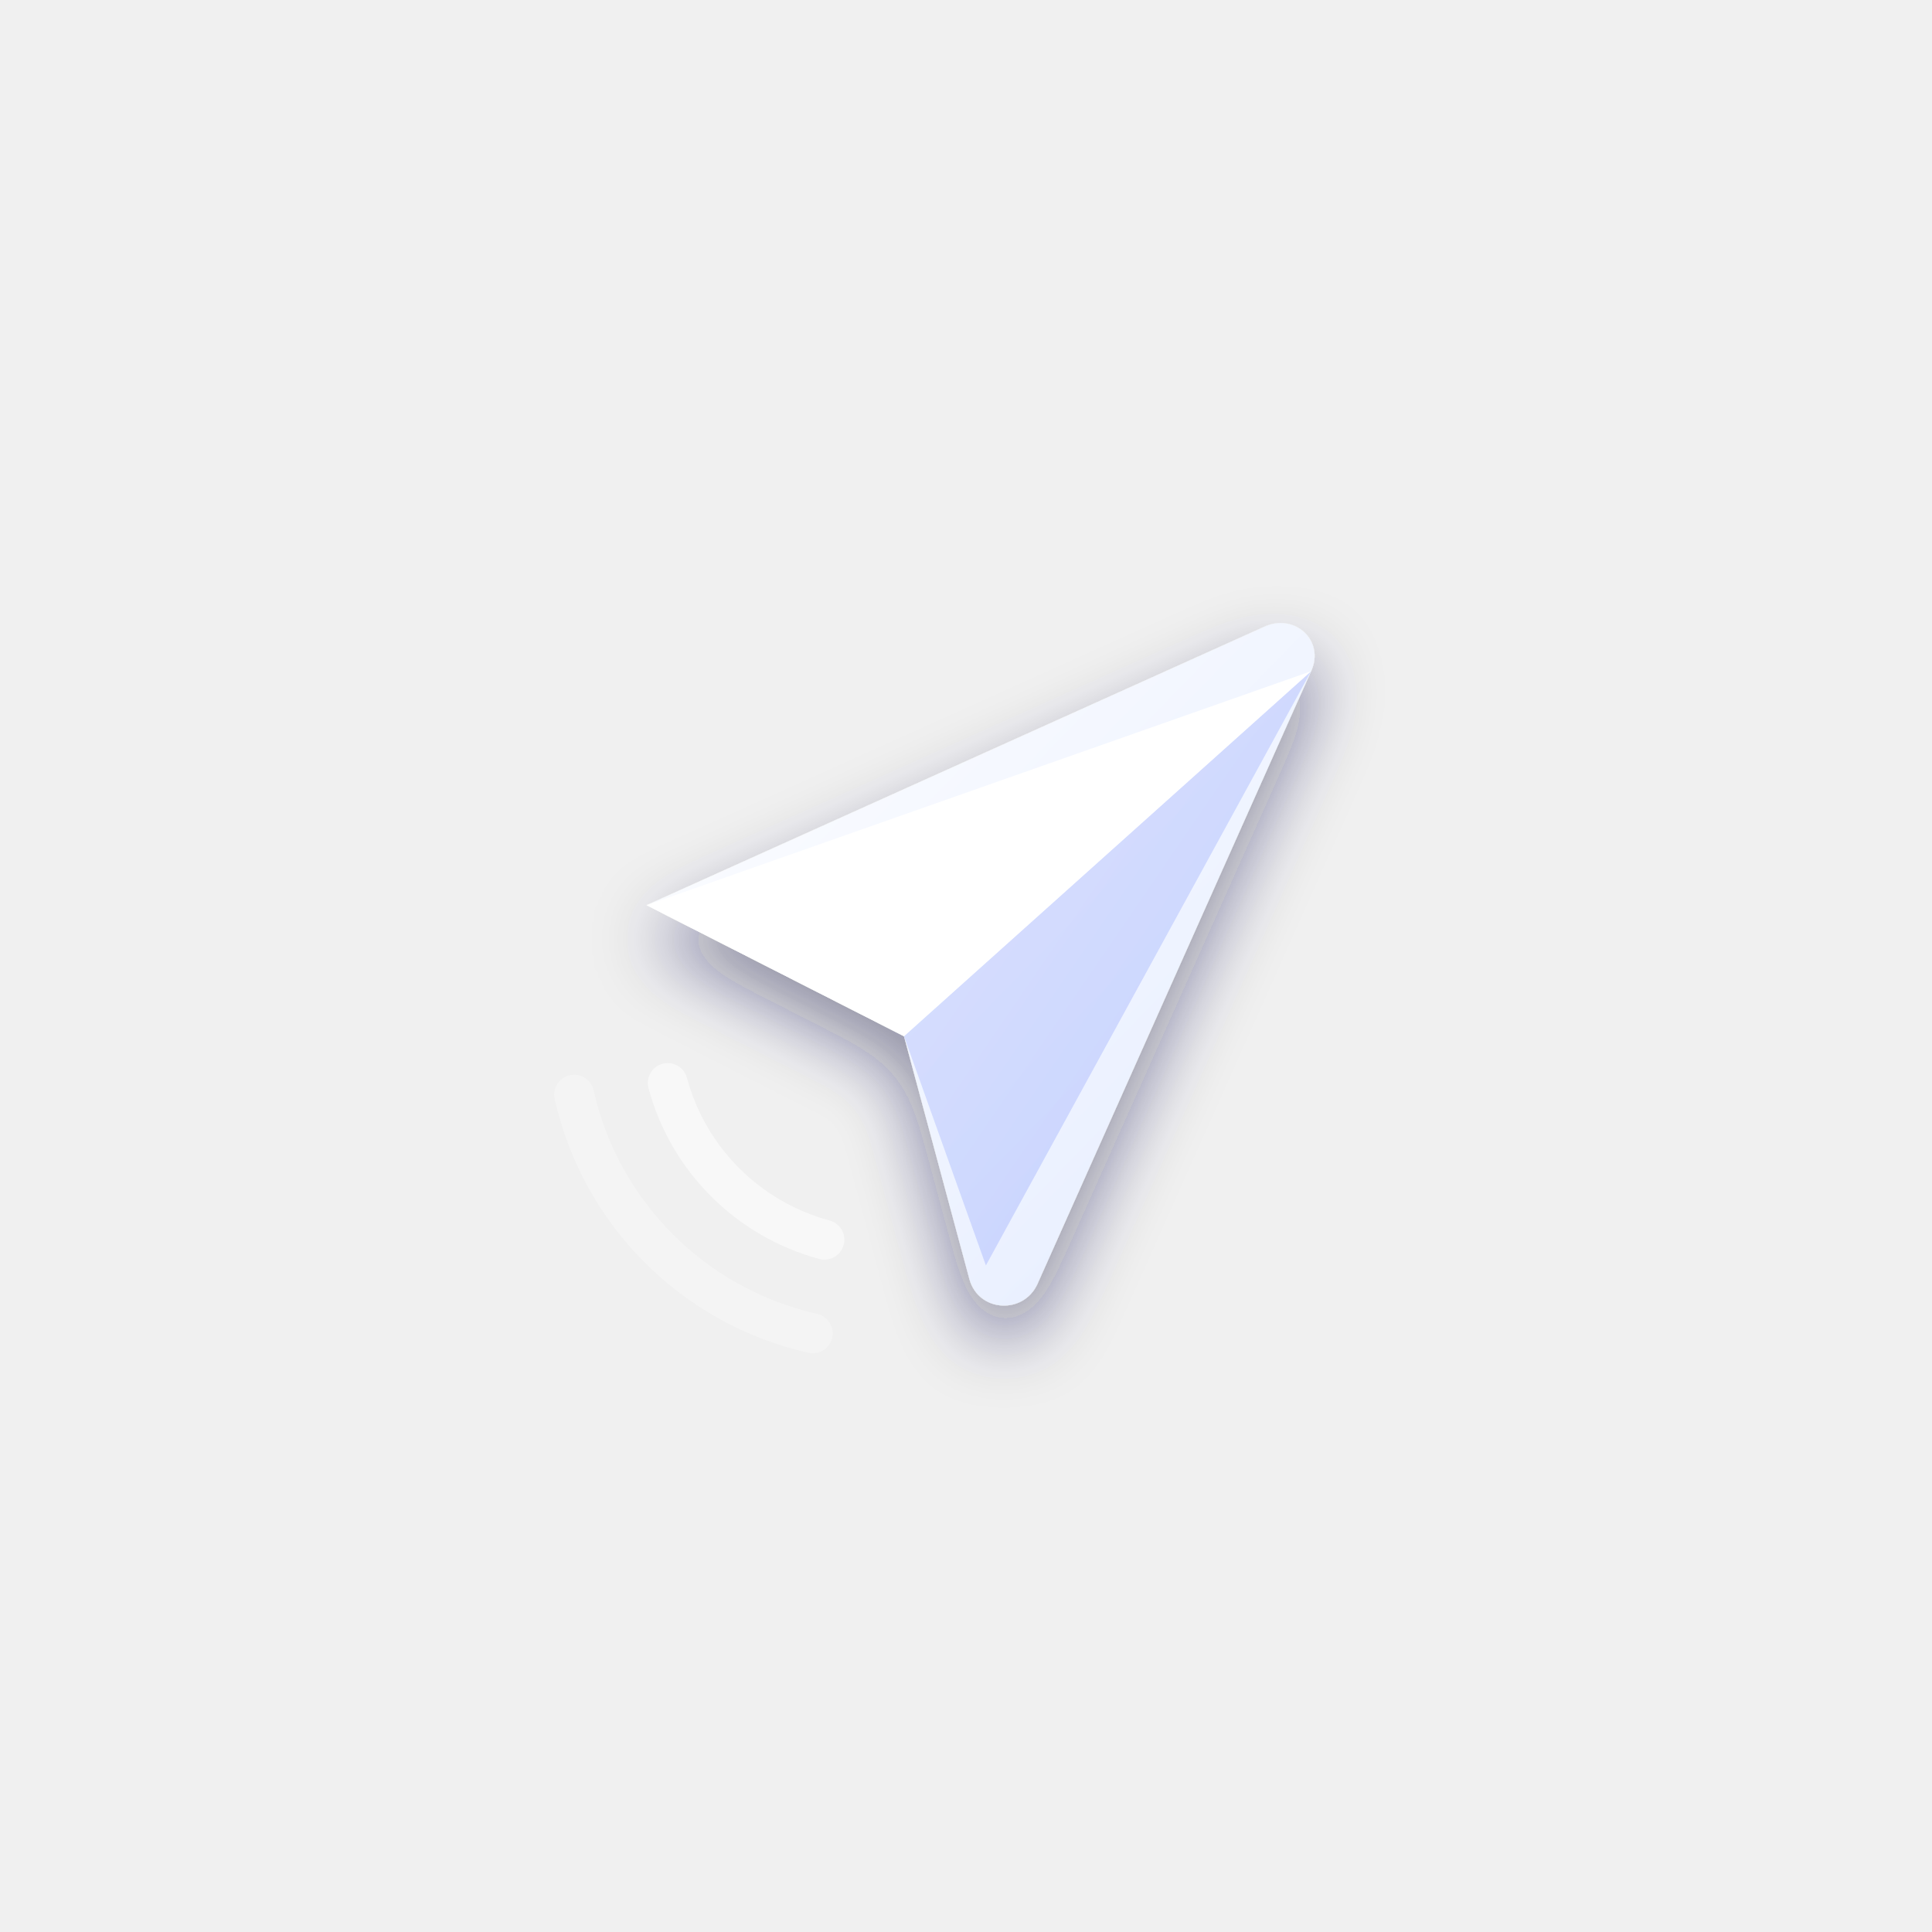
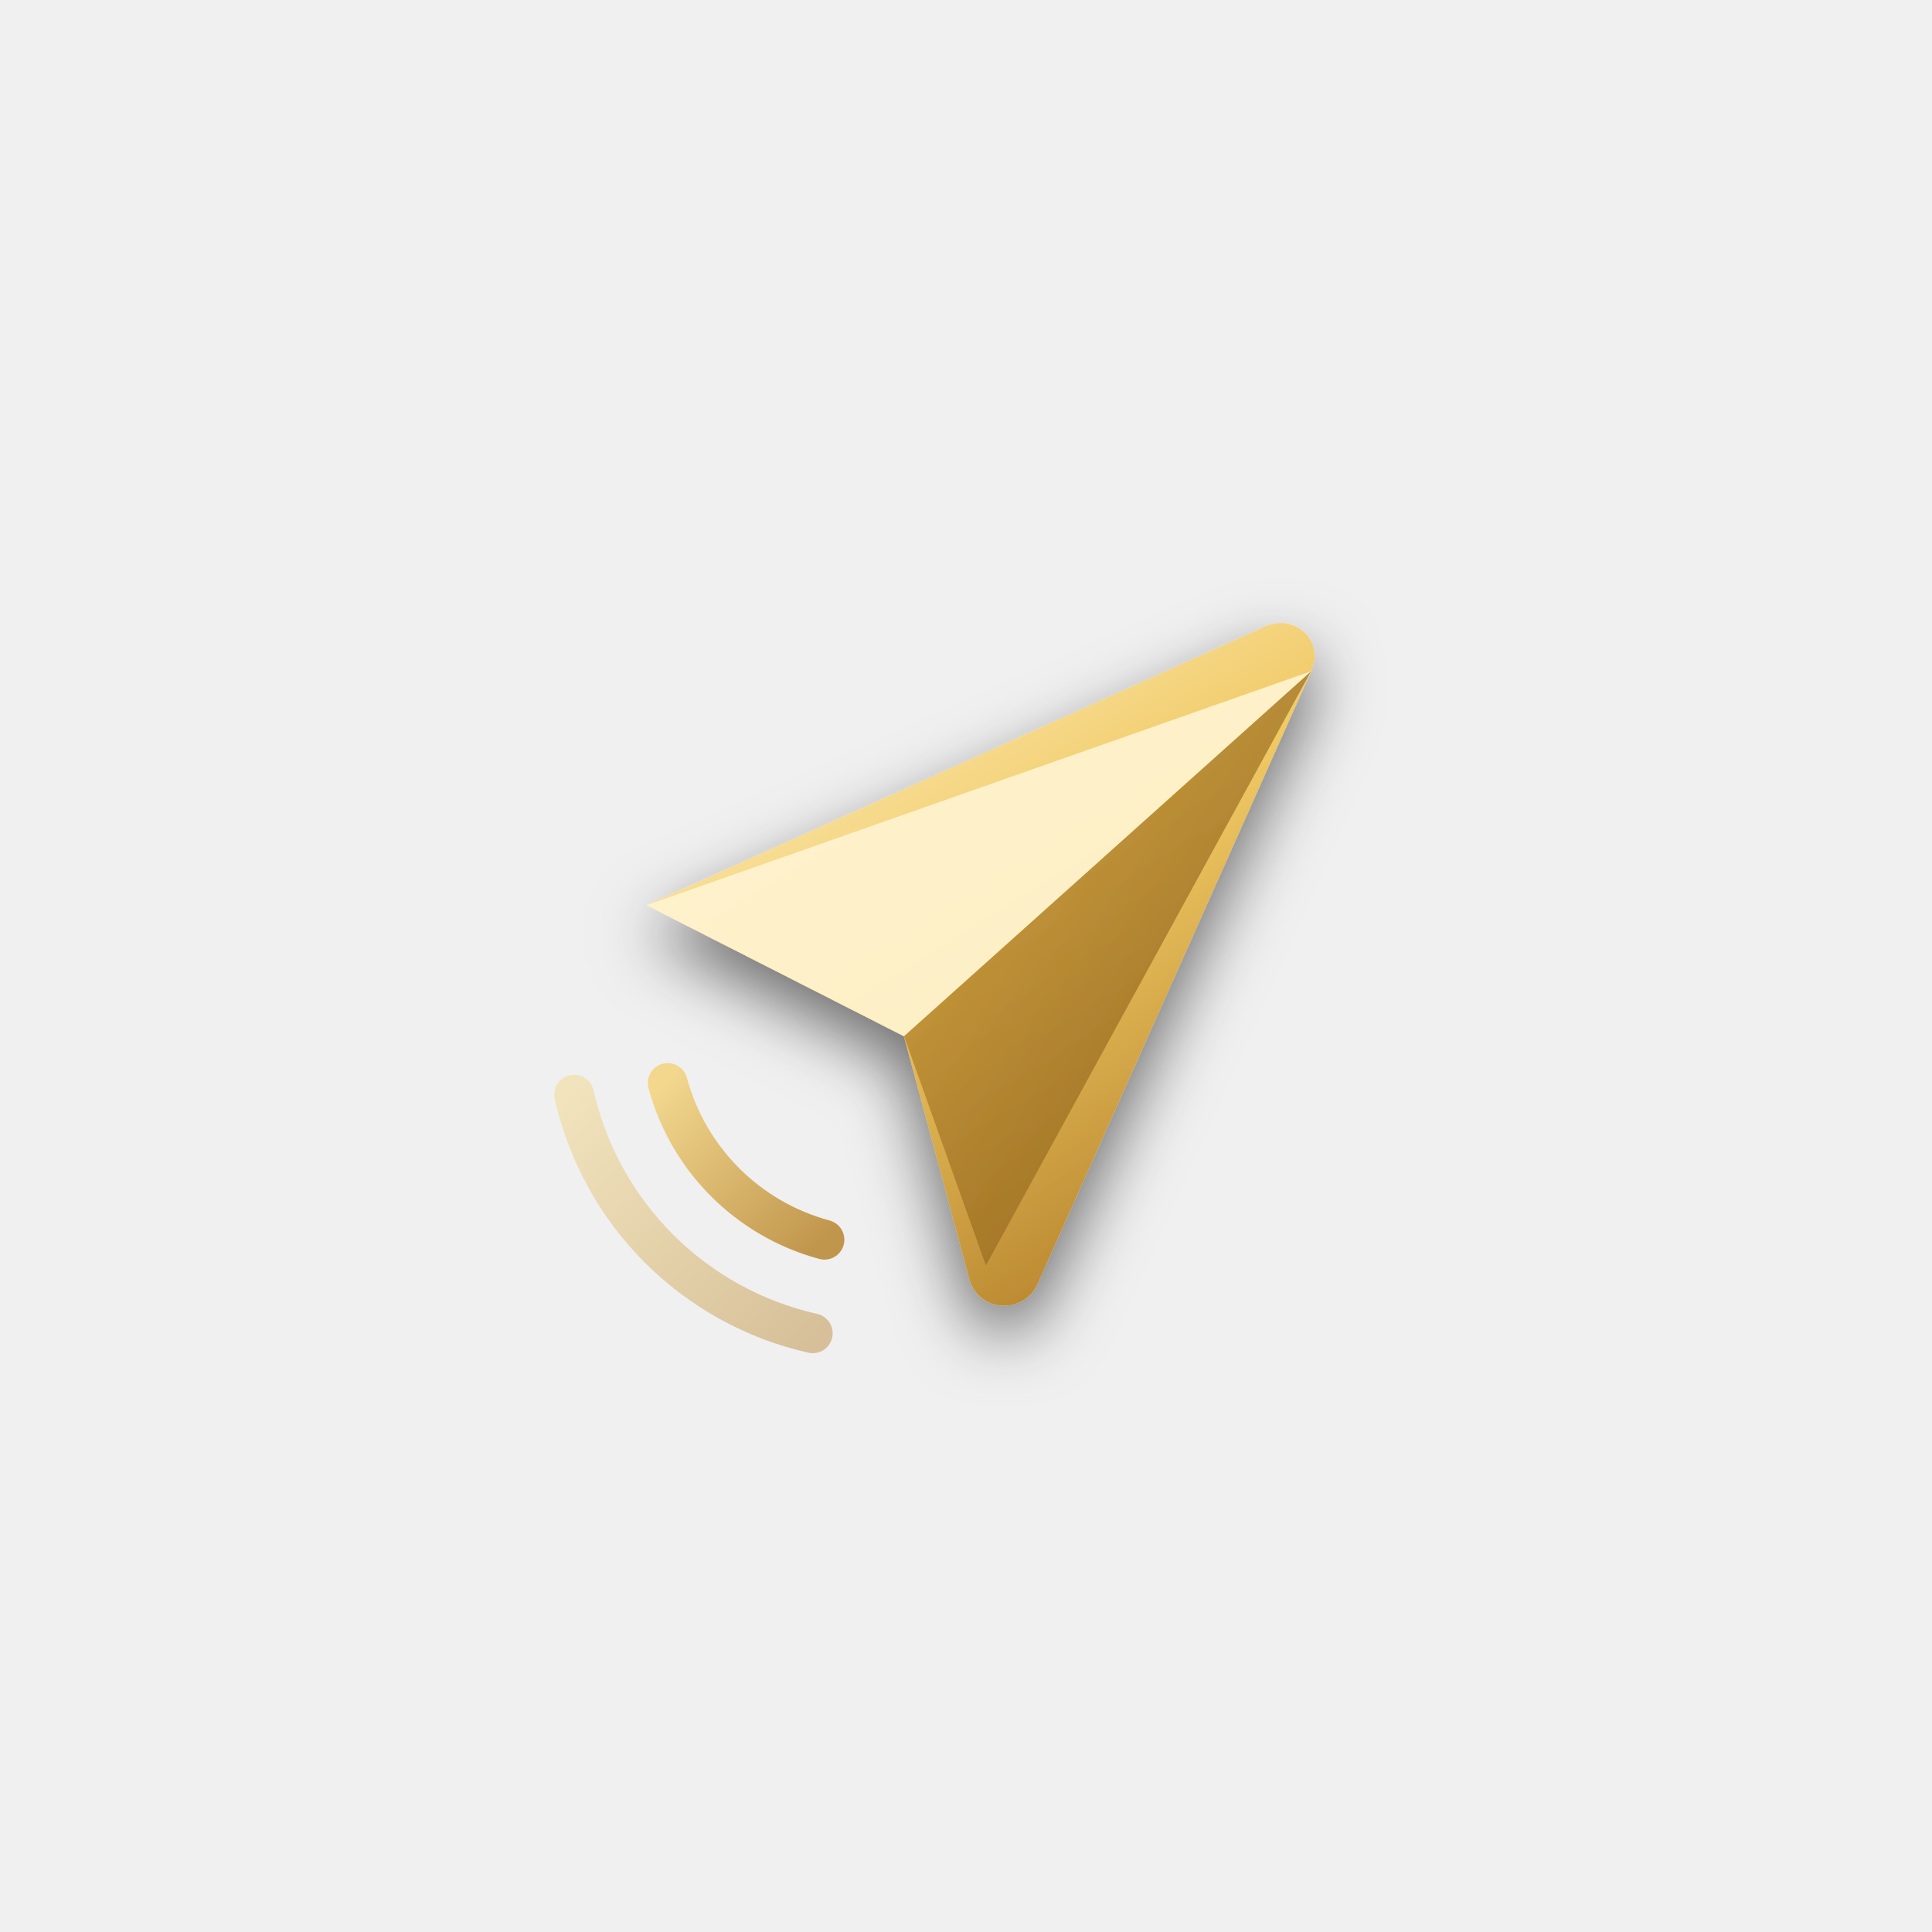
<svg xmlns="http://www.w3.org/2000/svg" viewBox="0 0 1024 1024">
  <defs>
    <linearGradient id="bg" x1="0" y1="0" x2="1" y2="1">
-       <stop offset="0" stop-color="#9A6BFF" />
-       <stop offset="0.5" stop-color="#5B5CF6" />
-       <stop offset="1" stop-color="#1FC8EA" />
+       <stop offset="0" stop-color="#2A231A" />
+       <stop offset="0.55" stop-color="#16120D" />
+       <stop offset="1" stop-color="#0B0907" />
    </linearGradient>
-     <radialGradient id="shine" cx="0.28" cy="0.18" r="0.75">
-       <stop offset="0" stop-color="#FFFFFF" stop-opacity="0.38" />
-       <stop offset="0.6" stop-color="#FFFFFF" stop-opacity="0" />
+     <radialGradient id="glow" cx="0.68" cy="0.32" r="0.6">
+       <stop offset="0" stop-color="#E9B949" stop-opacity="0.30" />
+       <stop offset="1" stop-color="#E9B949" stop-opacity="0" />
    </radialGradient>
-     <linearGradient id="plane" x1="0" y1="0" x2="1" y2="1">
-       <stop offset="0" stop-color="#FFFFFF" />
-       <stop offset="1" stop-color="#E4ECFF" />
+     <linearGradient id="rim" x1="0" y1="0" x2="1" y2="1">
+       <stop offset="0" stop-color="#F6DA8B" stop-opacity="0.65" />
+       <stop offset="0.5" stop-color="#B8862F" stop-opacity="0.15" />
+       <stop offset="1" stop-color="#F6DA8B" stop-opacity="0.45" />
+     </linearGradient>
+     <linearGradient id="plane" x1="0.2" y1="0" x2="0.8" y2="1">
+       <stop offset="0" stop-color="#FFF1C4" />
+       <stop offset="0.45" stop-color="#F0C964" />
+       <stop offset="1" stop-color="#B07C26" />
    </linearGradient>
    <linearGradient id="fold" x1="0" y1="0" x2="1" y2="1">
-       <stop offset="0" stop-color="#C7D2FE" />
-       <stop offset="1" stop-color="#A5B4FC" />
+       <stop offset="0" stop-color="#C99634" />
+       <stop offset="1" stop-color="#7E5517" />
+     </linearGradient>
+     <linearGradient id="arc" x1="0" y1="0" x2="1" y2="1">
+       <stop offset="0" stop-color="#F2D27C" />
+       <stop offset="1" stop-color="#B8862F" />
    </linearGradient>
    <filter id="shadow" x="-30%" y="-30%" width="160%" height="160%">
-       <feDropShadow dx="0" dy="28" stdDeviation="30" flood-color="#1E1B4B" flood-opacity="0.45" />
+       <feDropShadow dx="0" dy="24" stdDeviation="28" flood-color="#000000" flood-opacity="0.55" />
    </filter>
  </defs>
  <g transform="translate(512 512) scale(0.62) translate(-505 -540)">
-     <g fill="none" stroke="#FFFFFF" stroke-linecap="round">
-       <path d="M250 640 A 190 190 0 0 0 384 774" stroke-width="34" stroke-opacity="0.55" />
-       <path d="M170 650 A 270 270 0 0 0 374 854" stroke-width="34" stroke-opacity="0.3" />
+     <g fill="none" stroke="url(#arc)" stroke-linecap="round">
+       <path d="M250 640 A 190 190 0 0 0 384 774" stroke-width="34" stroke-opacity="0.85" />
+       <path d="M170 650 A 270 270 0 0 0 374 854" stroke-width="34" stroke-opacity="0.45" />
    </g>
    <g filter="url(#shadow)">
      <path d="M232 488 L760 250 C786 238 812 262 800 288 L566 812 C554 838 516 836 508 808 L452 600 Z" fill="url(#plane)" />
-       <path d="M452 600 L800 288 L522 796 Z" fill="url(#fold)" opacity="0.55" />
-       <path d="M232 488 L452 600 L800 288 Z" fill="#FFFFFF" />
+       <path d="M452 600 L800 288 L522 796 Z" fill="url(#fold)" opacity="0.75" />
+       <path d="M232 488 L452 600 L800 288 Z" fill="#FFF4D1" opacity="0.9" />
    </g>
  </g>
</svg>
